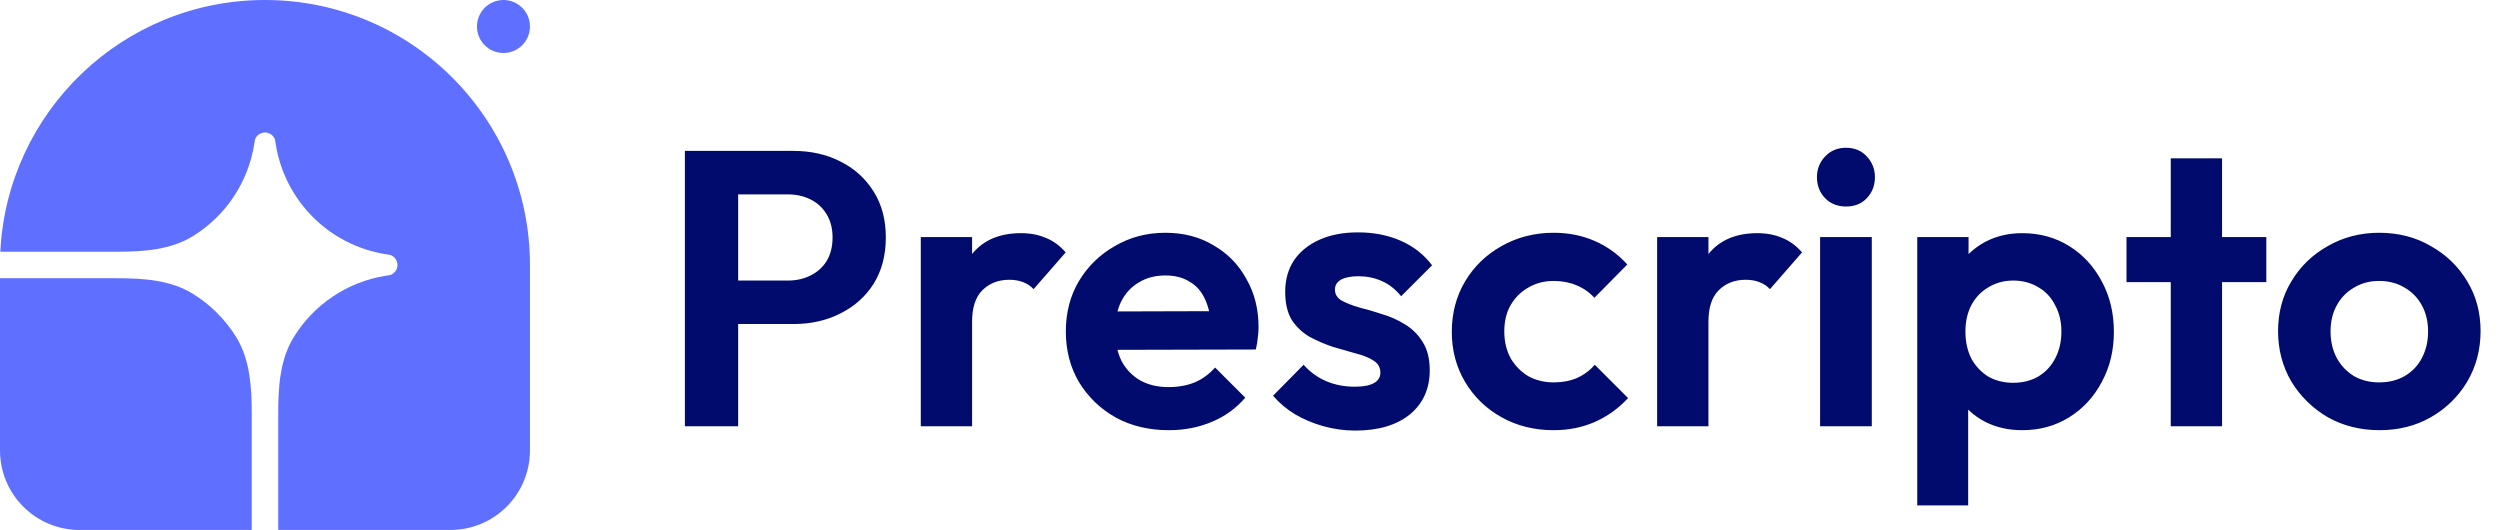
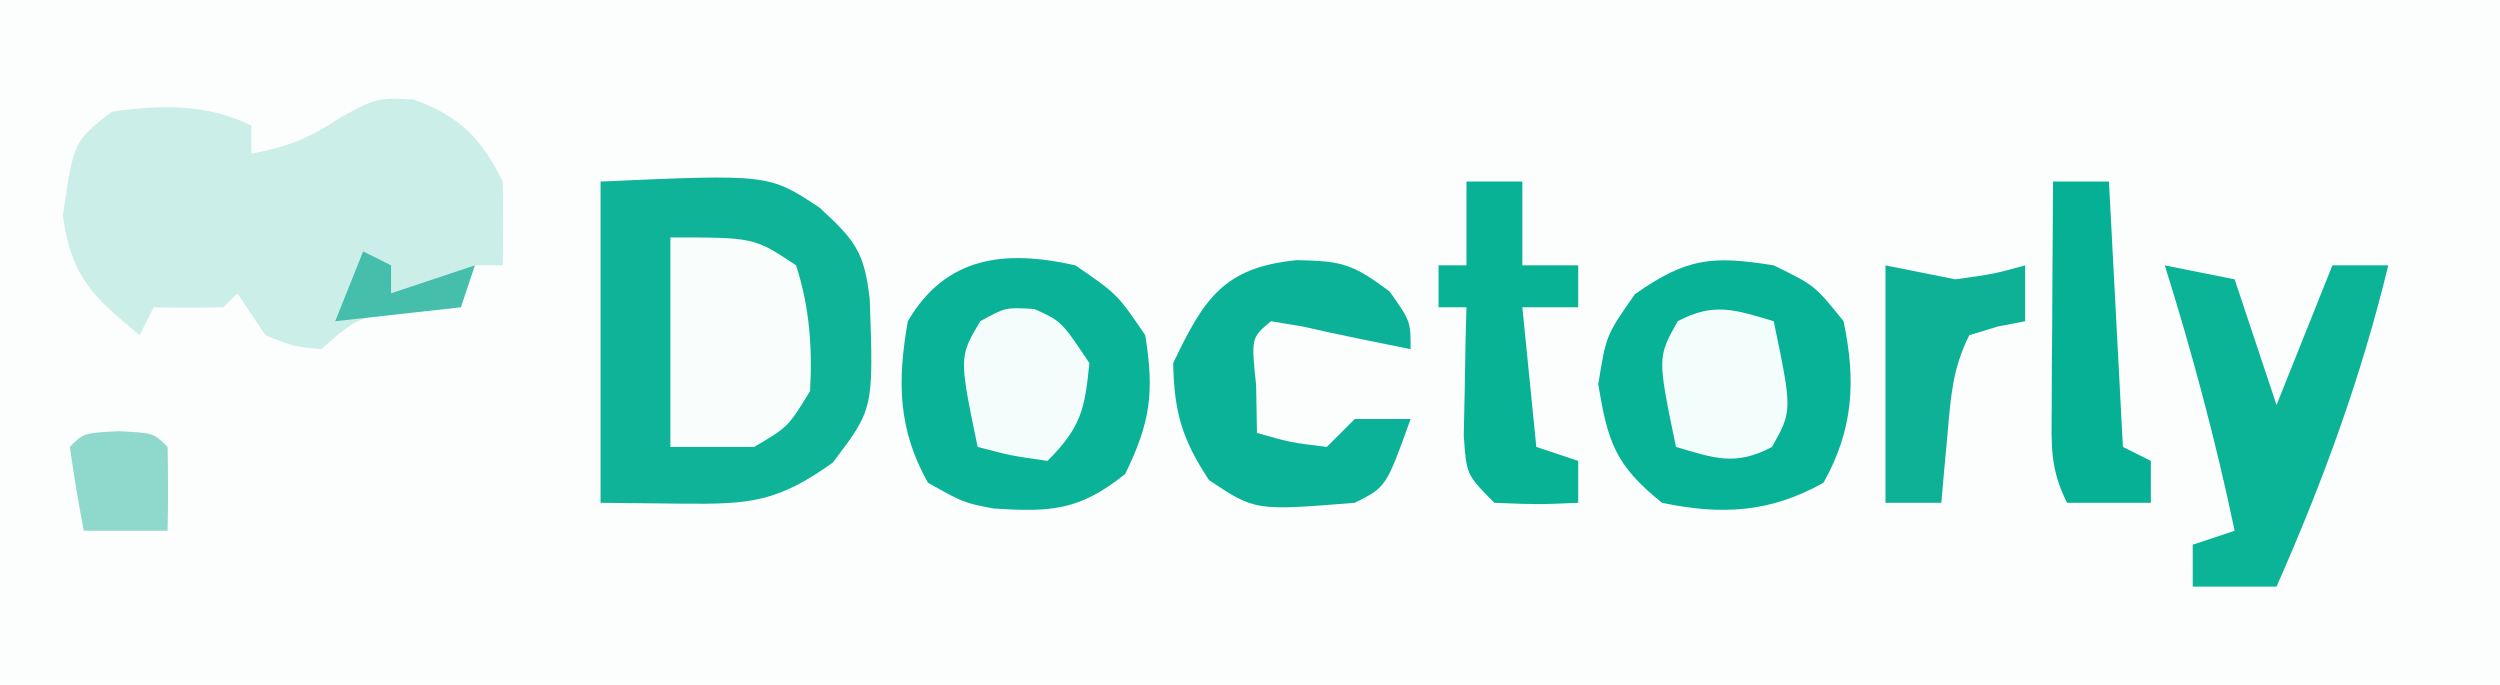
- <svg xmlns="http://www.w3.org/2000/svg" width="217" height="46" viewBox="0 0 217 46" fill="none">
-   <path d="M23 0C35.703 0 46 10.297 46 23V39.1C46 40.93 45.273 42.685 43.979 43.979C42.685 45.273 40.93 46 39.1 46H24.15V35.91C24.15 33.608 24.29 31.223 25.497 29.263C26.362 27.859 27.518 26.657 28.888 25.738C30.258 24.82 31.81 24.208 33.437 23.942L33.878 23.871C34.059 23.808 34.217 23.691 34.328 23.535C34.44 23.379 34.5 23.192 34.5 23C34.5 22.808 34.44 22.621 34.328 22.465C34.217 22.309 34.059 22.192 33.878 22.129L33.437 22.058C31.059 21.67 28.863 20.544 27.159 18.84C25.456 17.137 24.33 14.941 23.942 12.563L23.87 12.122C23.808 11.941 23.691 11.783 23.535 11.671C23.379 11.56 23.192 11.5 23 11.5C22.808 11.5 22.621 11.56 22.465 11.671C22.309 11.783 22.191 11.941 22.129 12.122L22.058 12.563C21.792 14.19 21.18 15.742 20.261 17.111C19.343 18.481 18.141 19.638 16.737 20.502C14.777 21.71 12.392 21.85 10.09 21.85H0.027C0.629 9.682 10.683 0 23 0Z" fill="#5F6FFF" />
-   <path d="M0 24.15H10.09C12.392 24.15 14.777 24.29 16.737 25.498C18.269 26.442 19.558 27.731 20.502 29.263C21.71 31.223 21.85 33.608 21.85 35.91V46H6.9C5.07 46 3.315 45.273 2.021 43.979C0.727 42.685 0 40.93 0 39.1L0 24.15ZM46 2.3C46 2.91 45.758 3.495 45.326 3.926C44.895 4.358 44.31 4.6 43.7 4.6C43.09 4.6 42.505 4.358 42.074 3.926C41.642 3.495 41.4 2.91 41.4 2.3C41.4 1.69 41.642 1.105 42.074 0.674C42.505 0.242 43.09 0 43.7 0C44.31 0 44.895 0.242 45.326 0.674C45.758 1.105 46 1.69 46 2.3Z" fill="#5F6FFF" />
-   <path d="M62.848 28.126V24.352H68.39C69.115 24.352 69.773 24.205 70.362 23.91C70.951 23.615 71.416 23.196 71.756 22.652C72.096 22.085 72.266 21.405 72.266 20.612C72.266 19.841 72.096 19.173 71.756 18.606C71.416 18.039 70.951 17.609 70.362 17.314C69.773 17.019 69.115 16.872 68.39 16.872H62.848V13.098H68.866C70.385 13.098 71.745 13.404 72.946 14.016C74.17 14.628 75.133 15.501 75.836 16.634C76.539 17.745 76.89 19.071 76.89 20.612C76.89 22.153 76.539 23.491 75.836 24.624C75.133 25.735 74.17 26.596 72.946 27.208C71.745 27.82 70.385 28.126 68.866 28.126H62.848ZM59.448 37V13.098H64.072V37H59.448ZM79.923 37V20.578H84.377V37H79.923ZM84.377 27.922L82.643 26.766C82.847 24.749 83.436 23.162 84.411 22.006C85.386 20.827 86.791 20.238 88.627 20.238C89.421 20.238 90.135 20.374 90.769 20.646C91.404 20.895 91.982 21.315 92.503 21.904L89.715 25.1C89.466 24.828 89.16 24.624 88.797 24.488C88.457 24.352 88.061 24.284 87.607 24.284C86.655 24.284 85.873 24.59 85.261 25.202C84.672 25.791 84.377 26.698 84.377 27.922ZM101.457 37.34C99.734 37.34 98.204 36.977 96.867 36.252C95.529 35.504 94.464 34.484 93.671 33.192C92.9 31.9 92.515 30.427 92.515 28.772C92.515 27.14 92.889 25.689 93.637 24.42C94.407 23.128 95.45 22.108 96.765 21.36C98.079 20.589 99.541 20.204 101.151 20.204C102.738 20.204 104.132 20.567 105.333 21.292C106.557 21.995 107.509 22.969 108.189 24.216C108.892 25.44 109.243 26.834 109.243 28.398C109.243 28.693 109.22 28.999 109.175 29.316C109.152 29.611 109.096 29.951 109.005 30.336L95.201 30.37V27.038L106.931 27.004L105.129 28.398C105.084 27.423 104.902 26.607 104.585 25.95C104.29 25.293 103.848 24.794 103.259 24.454C102.692 24.091 101.99 23.91 101.151 23.91C100.267 23.91 99.496 24.114 98.839 24.522C98.181 24.907 97.671 25.463 97.309 26.188C96.969 26.891 96.799 27.729 96.799 28.704C96.799 29.701 96.98 30.574 97.343 31.322C97.728 32.047 98.272 32.614 98.975 33.022C99.677 33.407 100.494 33.6 101.423 33.6C102.262 33.6 103.021 33.464 103.701 33.192C104.381 32.897 104.97 32.467 105.469 31.9L108.087 34.518C107.294 35.447 106.319 36.15 105.163 36.626C104.03 37.102 102.794 37.34 101.457 37.34ZM117.641 37.374C116.712 37.374 115.794 37.249 114.887 37C114.003 36.751 113.187 36.411 112.439 35.98C111.691 35.527 111.045 34.983 110.501 34.348L113.153 31.662C113.72 32.297 114.377 32.773 115.125 33.09C115.873 33.407 116.701 33.566 117.607 33.566C118.333 33.566 118.877 33.464 119.239 33.26C119.625 33.056 119.817 32.75 119.817 32.342C119.817 31.889 119.613 31.537 119.205 31.288C118.82 31.039 118.31 30.835 117.675 30.676C117.041 30.495 116.372 30.302 115.669 30.098C114.989 29.871 114.332 29.588 113.697 29.248C113.063 28.885 112.541 28.398 112.133 27.786C111.748 27.151 111.555 26.335 111.555 25.338C111.555 24.295 111.805 23.389 112.303 22.618C112.825 21.847 113.561 21.247 114.513 20.816C115.465 20.385 116.587 20.17 117.879 20.17C119.239 20.17 120.463 20.408 121.551 20.884C122.662 21.36 123.58 22.074 124.305 23.026L121.619 25.712C121.121 25.1 120.554 24.658 119.919 24.386C119.307 24.114 118.639 23.978 117.913 23.978C117.256 23.978 116.746 24.08 116.383 24.284C116.043 24.488 115.873 24.771 115.873 25.134C115.873 25.542 116.066 25.859 116.451 26.086C116.859 26.313 117.381 26.517 118.015 26.698C118.65 26.857 119.307 27.049 119.987 27.276C120.69 27.48 121.347 27.775 121.959 28.16C122.594 28.545 123.104 29.055 123.489 29.69C123.897 30.325 124.101 31.141 124.101 32.138C124.101 33.747 123.523 35.028 122.367 35.98C121.211 36.909 119.636 37.374 117.641 37.374ZM134.857 37.34C133.179 37.34 131.672 36.966 130.335 36.218C128.997 35.47 127.943 34.45 127.173 33.158C126.402 31.866 126.017 30.415 126.017 28.806C126.017 27.174 126.402 25.712 127.173 24.42C127.943 23.128 128.997 22.108 130.335 21.36C131.695 20.589 133.202 20.204 134.857 20.204C136.149 20.204 137.339 20.442 138.427 20.918C139.515 21.394 140.455 22.074 141.249 22.958L138.393 25.848C137.962 25.372 137.441 25.009 136.829 24.76C136.239 24.511 135.582 24.386 134.857 24.386C134.041 24.386 133.304 24.579 132.647 24.964C132.012 25.327 131.502 25.837 131.117 26.494C130.754 27.129 130.573 27.888 130.573 28.772C130.573 29.633 130.754 30.404 131.117 31.084C131.502 31.741 132.012 32.263 132.647 32.648C133.304 33.011 134.041 33.192 134.857 33.192C135.605 33.192 136.273 33.067 136.863 32.818C137.475 32.546 137.996 32.161 138.427 31.662L141.317 34.552C140.478 35.459 139.515 36.15 138.427 36.626C137.339 37.102 136.149 37.34 134.857 37.34ZM143.839 37V20.578H148.293V37H143.839ZM148.293 27.922L146.559 26.766C146.763 24.749 147.353 23.162 148.327 22.006C149.302 20.827 150.707 20.238 152.543 20.238C153.337 20.238 154.051 20.374 154.685 20.646C155.32 20.895 155.898 21.315 156.419 21.904L153.631 25.1C153.382 24.828 153.076 24.624 152.713 24.488C152.373 24.352 151.977 24.284 151.523 24.284C150.571 24.284 149.789 24.59 149.177 25.202C148.588 25.791 148.293 26.698 148.293 27.922ZM157.984 37V20.578H162.472V37H157.984ZM160.228 17.926C159.502 17.926 158.902 17.688 158.426 17.212C157.95 16.713 157.712 16.101 157.712 15.376C157.712 14.673 157.95 14.073 158.426 13.574C158.902 13.075 159.502 12.826 160.228 12.826C160.976 12.826 161.576 13.075 162.03 13.574C162.506 14.073 162.744 14.673 162.744 15.376C162.744 16.101 162.506 16.713 162.03 17.212C161.576 17.688 160.976 17.926 160.228 17.926ZM175.529 37.34C174.351 37.34 173.285 37.102 172.333 36.626C171.381 36.127 170.622 35.459 170.055 34.62C169.489 33.781 169.183 32.818 169.137 31.73V25.916C169.183 24.828 169.489 23.865 170.055 23.026C170.645 22.165 171.404 21.485 172.333 20.986C173.285 20.487 174.351 20.238 175.529 20.238C177.048 20.238 178.408 20.612 179.609 21.36C180.811 22.108 181.751 23.128 182.431 24.42C183.134 25.712 183.485 27.174 183.485 28.806C183.485 30.415 183.134 31.866 182.431 33.158C181.751 34.45 180.811 35.47 179.609 36.218C178.408 36.966 177.048 37.34 175.529 37.34ZM174.747 33.226C175.563 33.226 176.289 33.045 176.923 32.682C177.558 32.297 178.045 31.775 178.385 31.118C178.748 30.438 178.929 29.656 178.929 28.772C178.929 27.911 178.748 27.151 178.385 26.494C178.045 25.814 177.558 25.293 176.923 24.93C176.289 24.545 175.563 24.352 174.747 24.352C173.954 24.352 173.24 24.545 172.605 24.93C171.971 25.293 171.472 25.814 171.109 26.494C170.769 27.151 170.599 27.911 170.599 28.772C170.599 29.656 170.769 30.438 171.109 31.118C171.472 31.775 171.959 32.297 172.571 32.682C173.206 33.045 173.931 33.226 174.747 33.226ZM166.417 43.868V20.578H170.871V24.896L170.123 28.874L170.837 32.852V43.868H166.417ZM188.421 37V13.744H192.875V37H188.421ZM184.579 24.488V20.578H196.717V24.488H184.579ZM206.542 37.34C204.887 37.34 203.391 36.966 202.054 36.218C200.739 35.447 199.685 34.416 198.892 33.124C198.121 31.809 197.736 30.347 197.736 28.738C197.736 27.129 198.121 25.689 198.892 24.42C199.662 23.128 200.716 22.108 202.054 21.36C203.391 20.589 204.876 20.204 206.508 20.204C208.185 20.204 209.681 20.589 210.996 21.36C212.333 22.108 213.387 23.128 214.158 24.42C214.928 25.689 215.314 27.129 215.314 28.738C215.314 30.347 214.928 31.809 214.158 33.124C213.387 34.416 212.333 35.447 210.996 36.218C209.681 36.966 208.196 37.34 206.542 37.34ZM206.508 33.192C207.346 33.192 208.083 33.011 208.718 32.648C209.375 32.263 209.874 31.741 210.214 31.084C210.576 30.404 210.758 29.633 210.758 28.772C210.758 27.911 210.576 27.151 210.214 26.494C209.851 25.837 209.352 25.327 208.718 24.964C208.083 24.579 207.346 24.386 206.508 24.386C205.692 24.386 204.966 24.579 204.332 24.964C203.697 25.327 203.198 25.837 202.836 26.494C202.473 27.151 202.292 27.911 202.292 28.772C202.292 29.633 202.473 30.404 202.836 31.084C203.198 31.741 203.697 32.263 204.332 32.648C204.966 33.011 205.692 33.192 206.508 33.192Z" fill="#000B6D" />
+ <svg xmlns="http://www.w3.org/2000/svg" version="1.1" width="179" height="49">
+   <path d="M0 0 C59.07 0 118.14 0 179 0 C179 16.17 179 32.34 179 49 C119.93 49 60.86 49 0 49 C0 32.83 0 16.66 0 0 Z " fill="#FBFEFD" transform="translate(0,0)" />
+   <path d="M0 0 C3.317 1.222 4.81 2.744 6.375 5.875 C6.415 7.875 6.418 9.875 6.375 11.875 C5.715 11.875 5.055 11.875 4.375 11.875 C4.045 12.865 3.715 13.855 3.375 14.875 C2.096 14.999 0.818 15.123 -0.5 15.25 C-3.973 15.565 -3.973 15.565 -6.625 17.875 C-8.625 17.688 -8.625 17.688 -10.625 16.875 C-11.285 15.885 -11.945 14.895 -12.625 13.875 C-12.955 14.205 -13.285 14.535 -13.625 14.875 C-15.291 14.916 -16.959 14.918 -18.625 14.875 C-18.955 15.535 -19.285 16.195 -19.625 16.875 C-23.001 14.089 -24.505 12.729 -25.125 8.312 C-24.353 3.006 -24.353 3.006 -21.625 0.875 C-18.155 0.378 -14.822 0.277 -11.625 1.875 C-11.625 2.535 -11.625 3.195 -11.625 3.875 C-8.997 3.388 -7.445 2.755 -5.188 1.25 C-2.625 -0.125 -2.625 -0.125 0 0 Z " fill="#CCEEE8" transform="translate(29.625,7.125)" />
+   <path d="M0 0 C12.054 -0.536 12.054 -0.536 15.688 1.875 C18.228 4.209 18.893 5.047 19.273 8.426 C19.55 16.277 19.55 16.277 16.625 20.125 C12.68 22.943 10.705 23.114 5.875 23.062 C2.967 23.032 2.967 23.032 0 23 C0 15.41 0 7.82 0 0 Z " fill="#0EB398" transform="translate(43,13)" />
+   <path d="M0 0 C3 2.062 3 2.062 5 5 C5.656 9.083 5.378 11.228 3.562 14.938 C0.3 17.564 -1.771 17.676 -5.871 17.406 C-8 17 -8 17 -10.562 15.562 C-12.712 11.73 -12.756 8.289 -12 4 C-9.267 -0.669 -5.033 -1.136 0 0 Z " fill="#0AB397" transform="translate(77,19)" />
+   <path d="M0 0 C2.938 1.438 2.938 1.438 5 4 C5.895 8.278 5.709 11.736 3.562 15.562 C-0.264 17.709 -3.722 17.895 -8 17 C-11.316 14.331 -11.89 12.684 -12.562 8.5 C-12 5 -12 5 -9.938 2.062 C-6.24 -0.533 -4.434 -0.713 0 0 Z " fill="#08B296" transform="translate(127,19)" />
+   <path d="M0 0 C2.475 0.495 2.475 0.495 5 1 C5.99 3.97 6.98 6.94 8 10 C9.32 6.7 10.64 3.4 12 0 C13.32 0 14.64 0 16 0 C14.058 8.021 11.332 15.455 8 23 C6.02 23 4.04 23 2 23 C2 22.01 2 21.02 2 20 C2.99 19.67 3.98 19.34 5 19 C3.647 12.549 1.969 6.289 0 0 Z " fill="#0BB397" transform="translate(155,19)" />
+   <path d="M0 0 C3.194 0.07 3.959 0.25 6.625 2.25 C8.125 4.375 8.125 4.375 8.125 6.375 C5.535 5.857 2.951 5.335 0.375 4.75 C-0.367 4.626 -1.11 4.503 -1.875 4.375 C-3.291 5.559 -3.291 5.559 -2.938 8.938 C-2.917 10.072 -2.896 11.206 -2.875 12.375 C-0.478 13.055 -0.478 13.055 2.125 13.375 C2.785 12.715 3.445 12.055 4.125 11.375 C5.445 11.375 6.765 11.375 8.125 11.375 C6.375 16.25 6.375 16.25 4.125 17.375 C-3.012 17.951 -3.012 17.951 -6.312 15.75 C-8.247 12.809 -8.803 10.898 -8.875 7.375 C-6.666 2.747 -5.258 0.509 0 0 Z " fill="#0CB297" transform="translate(92.875,18.625)" />
+   <path d="M0 0 C6 0 6 0 9 2 C9.96 4.979 10.177 7.881 10 11 C8.438 13.562 8.438 13.562 6 15 C4.02 15 2.04 15 0 15 C0 10.05 0 5.1 0 0 Z " fill="#F9FEFD" transform="translate(48,17)" />
+   <path d="M0 0 C1.32 0 2.64 0 4 0 C4 1.98 4 3.96 4 6 C5.32 6 6.64 6 8 6 C8 6.99 8 7.98 8 9 C6.68 9 5.36 9 4 9 C4.33 12.3 4.66 15.6 5 19 C5.99 19.33 6.98 19.66 8 20 C8 20.99 8 21.98 8 23 C5.125 23.125 5.125 23.125 2 23 C0 21 0 21 -0.195 18.18 C-0.172 17.089 -0.149 15.999 -0.125 14.875 C-0.107 13.779 -0.089 12.684 -0.07 11.555 C-0.047 10.712 -0.024 9.869 0 9 C-0.66 9 -1.32 9 -2 9 C-2 8.01 -2 7.02 -2 6 C-1.34 6 -0.68 6 0 6 C0 4.02 0 2.04 0 0 Z " fill="#08B295" transform="translate(105,13)" />
+   <path d="M0 0 C1.32 0 2.64 0 4 0 C4.33 6.27 4.66 12.54 5 19 C5.66 19.33 6.32 19.66 7 20 C7 20.99 7 21.98 7 23 C5.02 23 3.04 23 1 23 C-0.226 20.547 -0.114 18.949 -0.098 16.211 C-0.094 15.27 -0.091 14.329 -0.088 13.359 C-0.08 12.375 -0.071 11.39 -0.062 10.375 C-0.058 9.382 -0.053 8.39 -0.049 7.367 C-0.037 4.911 -0.021 2.456 0 0 Z " fill="#06B094" transform="translate(147,13)" />
+   <path d="M0 0 C2.475 0.495 2.475 0.495 5 1 C7.725 0.623 7.725 0.623 10 0 C10 1.32 10 2.64 10 4 C9.361 4.124 8.721 4.247 8.062 4.375 C7.042 4.684 7.042 4.684 6 5 C4.783 7.434 4.68 9.418 4.438 12.125 C4.354 13.035 4.27 13.945 4.184 14.883 C4.123 15.581 4.062 16.28 4 17 C2.68 17 1.36 17 0 17 C0 11.39 0 5.78 0 0 Z " fill="#0EB196" transform="translate(135,19)" />
+   <path d="M0 0 C1.331 6.412 1.331 6.412 -0.125 9 C-2.719 10.383 -4.251 9.817 -7 9 C-8.331 2.588 -8.331 2.588 -6.875 0 C-4.281 -1.383 -2.749 -0.817 0 0 Z " fill="#F3FDFC" transform="translate(127,23)" />
+   <path d="M0 0 C1.938 0.875 1.938 0.875 3.938 3.875 C3.613 7.197 3.33 8.483 0.938 10.875 C-1.688 10.5 -1.688 10.5 -4.062 9.875 C-5.398 3.44 -5.398 3.44 -3.875 0.875 C-2.062 -0.125 -2.062 -0.125 0 0 Z " fill="#F4FDFC" transform="translate(74.0625,22.125)" />
+   <path d="M0 0 C2.5 0.125 2.5 0.125 3.5 1.125 C3.541 3.125 3.543 5.125 3.5 7.125 C1.52 7.125 -0.46 7.125 -2.5 7.125 C-2.881 5.134 -3.213 3.132 -3.5 1.125 C-2.5 0.125 -2.5 0.125 0 0 Z " fill="#8FD8CC" transform="translate(8.5,30.875)" />
+   <path d="M0 0 C0.66 0.33 1.32 0.66 2 1 C2 1.66 2 2.32 2 3 C3.98 2.34 5.96 1.68 8 1 C7.67 1.99 7.34 2.98 7 4 C2.545 4.495 2.545 4.495 -2 5 C-1.34 3.35 -0.68 1.7 0 0 Z " fill="#45BFAB" transform="translate(26,18)" />
</svg>
